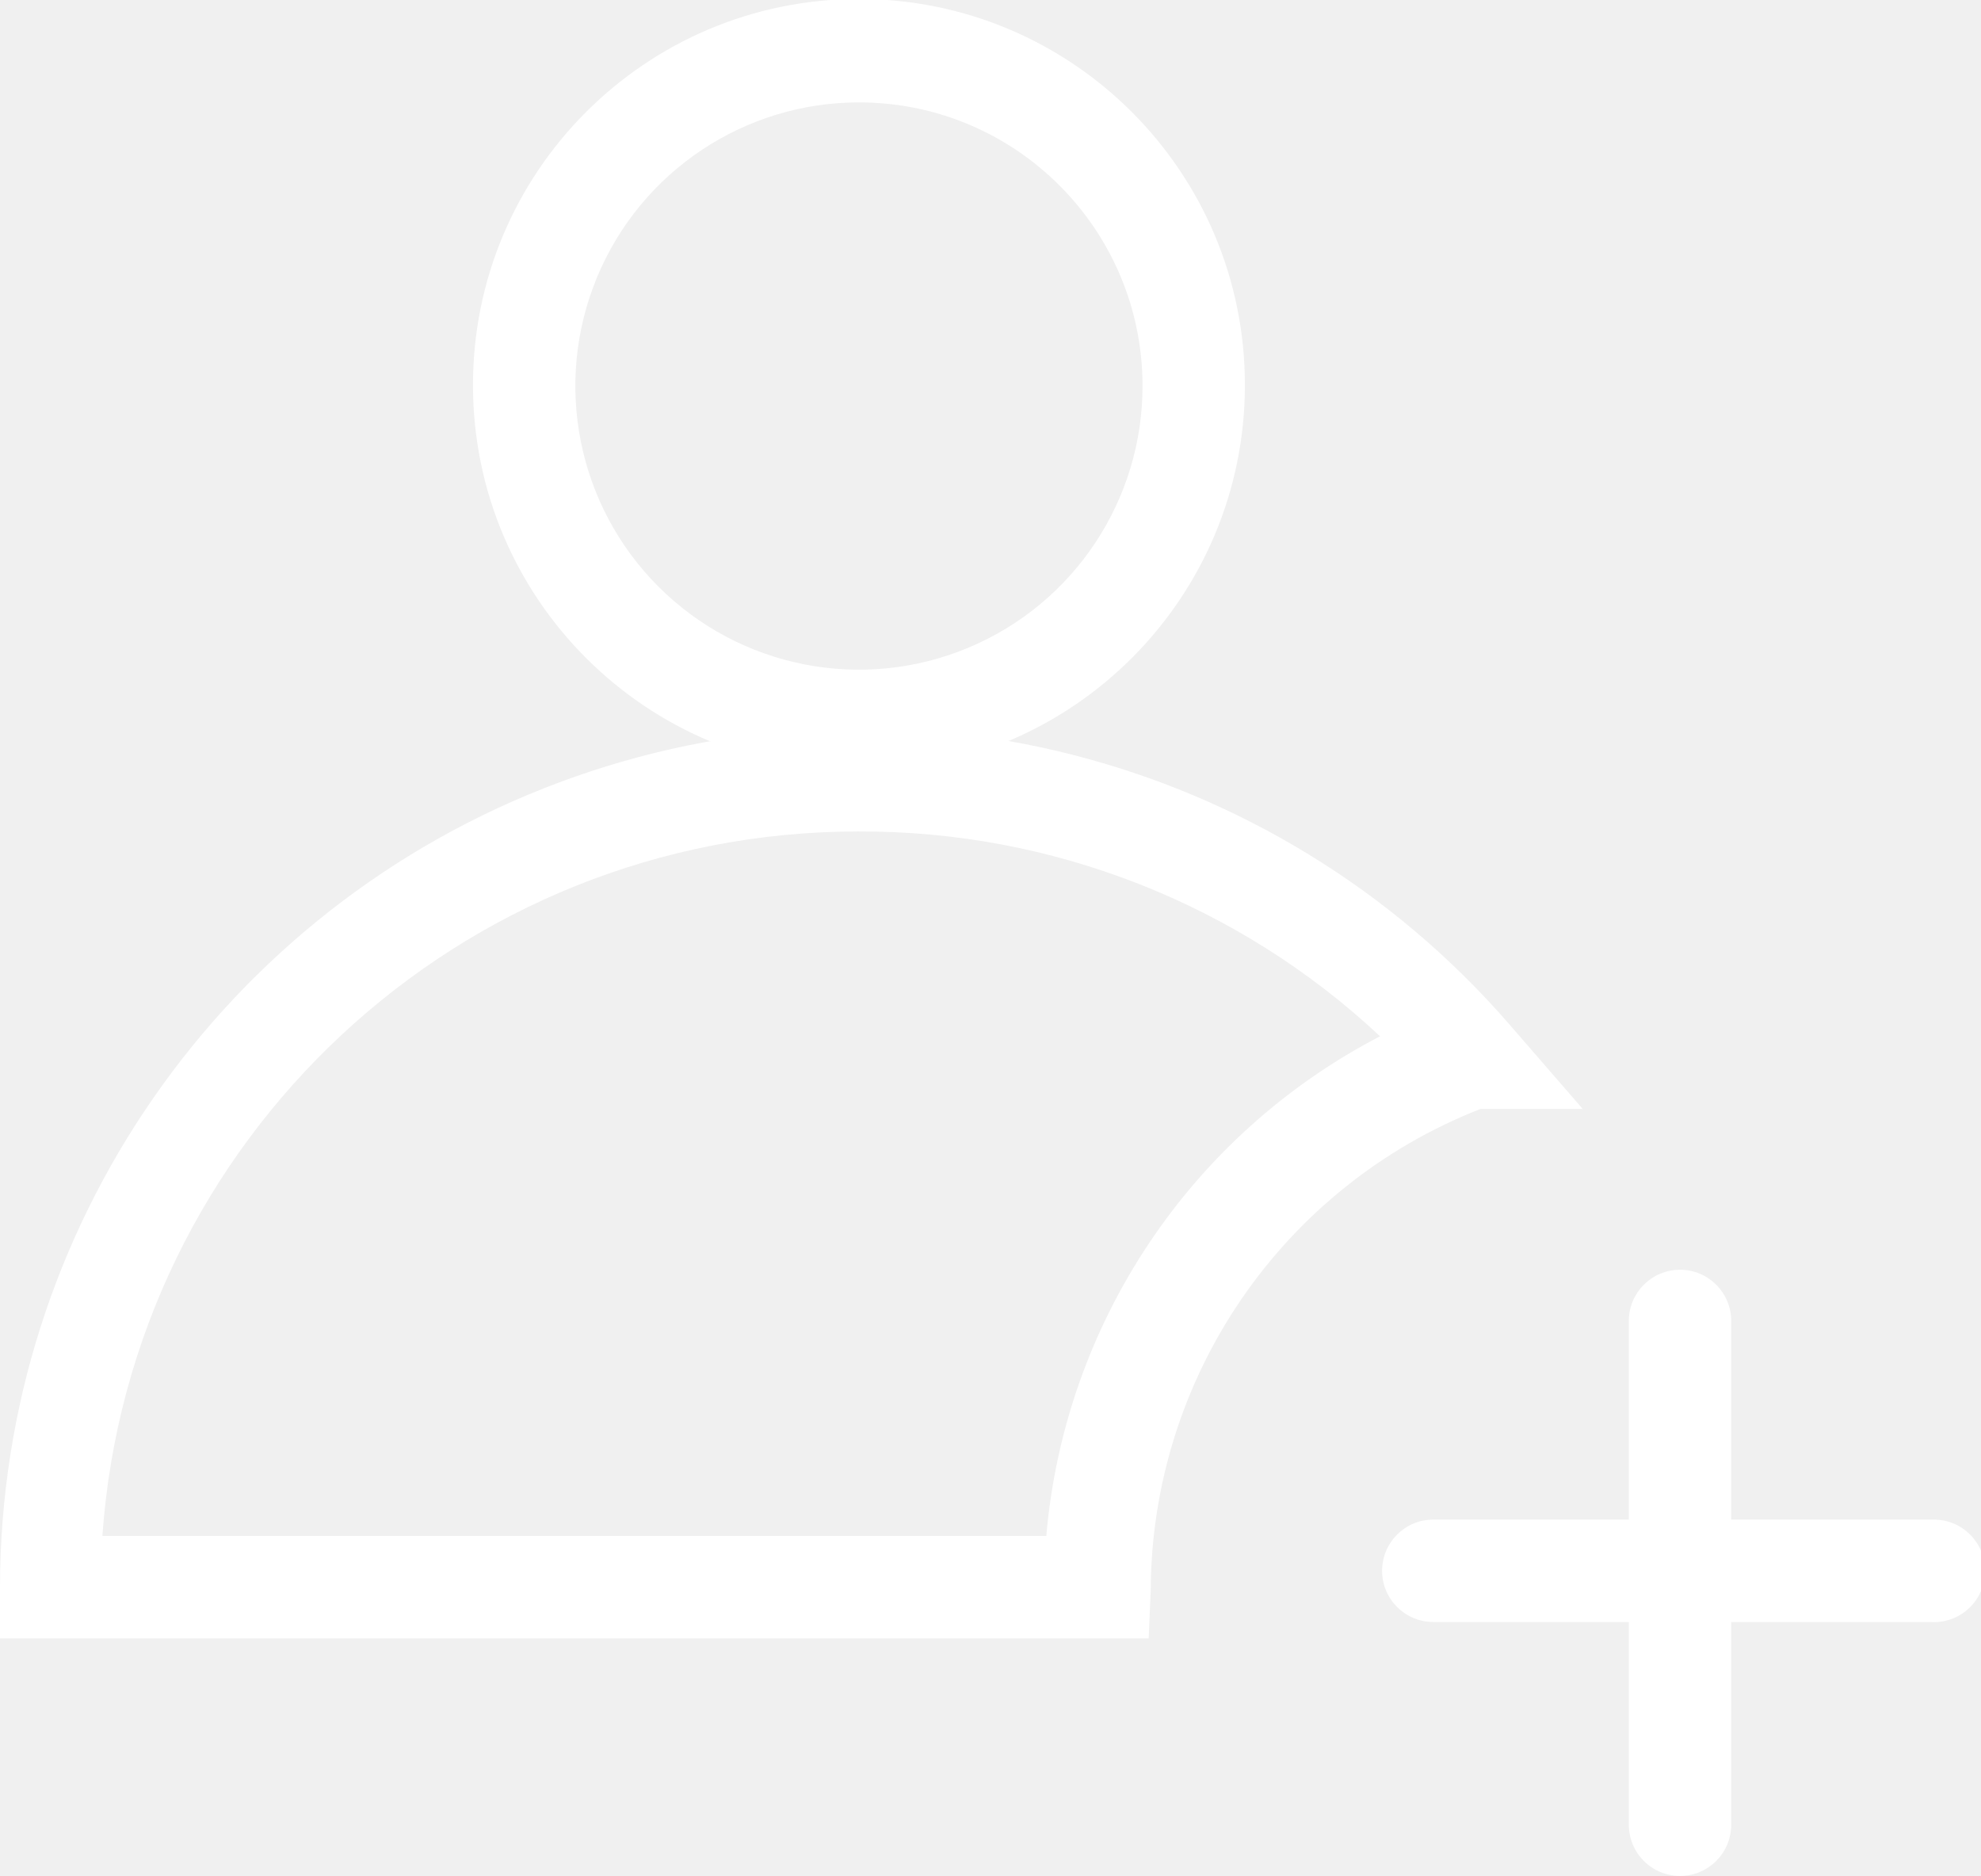
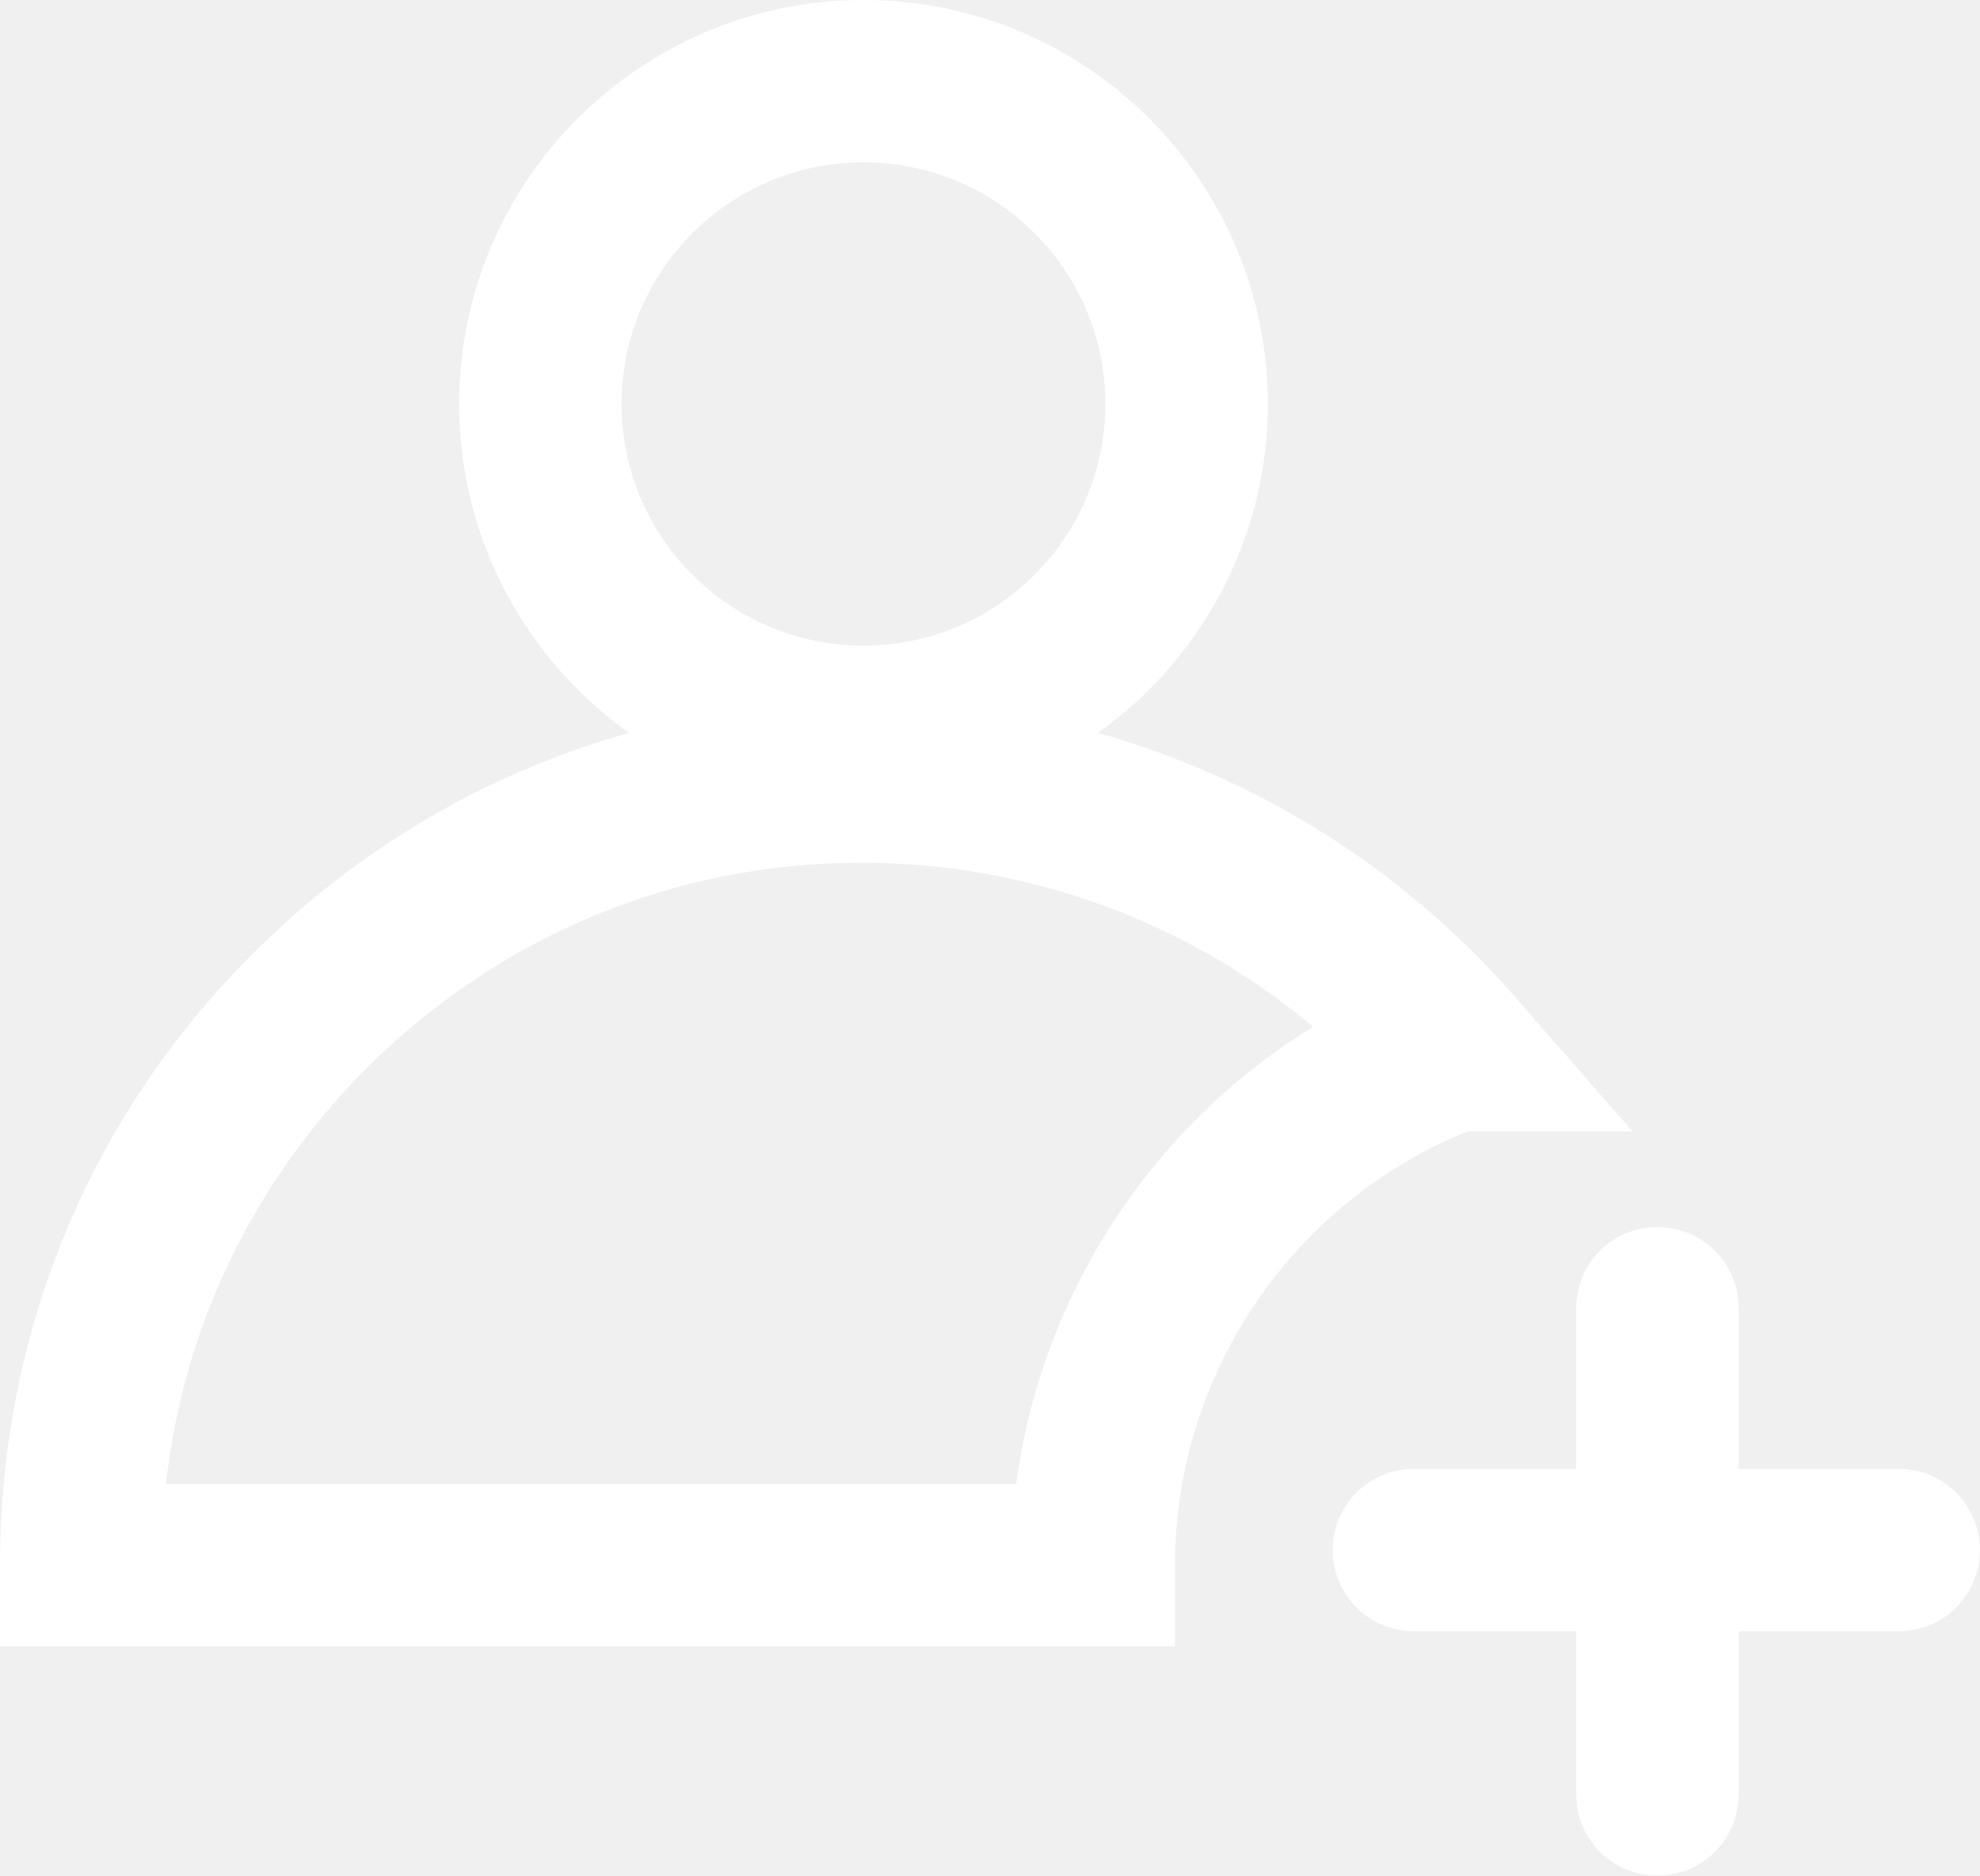
- <svg xmlns="http://www.w3.org/2000/svg" width="19.35" height="18.32" viewBox="0 0 19.35 18.32">
-   <path d="M8.4,7.53a3.77,3.77,0,1,1,3.76-3.77A3.77,3.77,0,0,1,8.4,7.53ZM8.4,1a2.77,2.77,0,1,0,2.76,2.76A2.77,2.77,0,0,0,8.4,1Z" fill="#fff" />
-   <path d="M11.22,16H0v-.5A8.4,8.4,0,0,1,14.74,10l.72.83h-1a5.07,5.07,0,0,0-3.22,4.7ZM1,15h9.22a6.09,6.09,0,0,1,3.26-4.88,7.41,7.41,0,0,0-5.1-2h0A7.4,7.4,0,0,0,1,15Z" fill="#fff" />
-   <path d="M16.41,18.32a.5.5,0,0,1-.5-.5V12.9a.5.5,0,0,1,1,0v4.92A.5.5,0,0,1,16.41,18.32Z" fill="#fff" />
-   <path d="M18.85,15.84H14a.5.5,0,0,1-.5-.5.5.5,0,0,1,.5-.5h4.89a.5.5,0,0,1,.5.5A.5.5,0,0,1,18.85,15.84Z" fill="#fff" />
+ <svg xmlns="http://www.w3.org/2000/svg" width="19" height="18" viewBox="0 0 19 18" fill="none">
+   <g clip-path="url(#clip0_3184_9507)">
+     <path d="M8.286 7.754C6.147 7.754 4.406 6.014 4.406 3.877C4.406 1.739 6.147 0 8.286 0C10.425 0 12.166 1.739 12.166 3.877C12.166 6.014 10.425 7.754 8.286 7.754ZM8.286 1.558C7.004 1.558 5.965 2.596 5.965 3.877C5.965 5.158 7.004 6.196 8.286 6.196C9.568 6.196 10.607 5.158 10.607 3.877C10.607 2.596 9.568 1.558 8.286 1.558Z" fill="white" />
+     <path d="M11.267 15.8H0V15.022C0 12.806 0.849 10.729 2.416 9.163C3.975 7.597 6.062 6.731 8.27 6.723H8.288C10.686 6.723 12.964 7.761 14.54 9.57L15.666 10.859H14.081C12.392 11.543 11.275 13.196 11.275 15.022V15.8H11.267ZM1.593 14.243H9.751C9.994 12.425 11.05 10.807 12.6 9.855C11.396 8.843 9.864 8.28 8.27 8.28H8.262C6.46 8.28 4.78 8.99 3.507 10.262C2.425 11.352 1.758 12.746 1.593 14.243Z" fill="white" />
+     <path d="M15.904 18C15.471 18 15.125 17.653 15.125 17.221V12.556C15.125 12.123 15.471 11.777 15.904 11.777C16.337 11.777 16.684 12.123 16.684 12.556V17.221C16.684 17.653 16.337 18 15.904 18Z" fill="white" />
+     <path d="M18.219 15.655H13.569C13.136 15.655 12.789 15.309 12.789 14.877C12.789 14.444 13.136 14.098 13.569 14.098H18.219C18.652 14.098 18.998 14.444 18.998 14.877C18.998 15.309 18.652 15.655 18.219 15.655Z" fill="white" />
+   </g>
+   <defs>
+     <clipPath id="clip0_3184_9507">
+       <rect width="19" height="18" fill="white" />
+     </clipPath>
+   </defs>
</svg>
